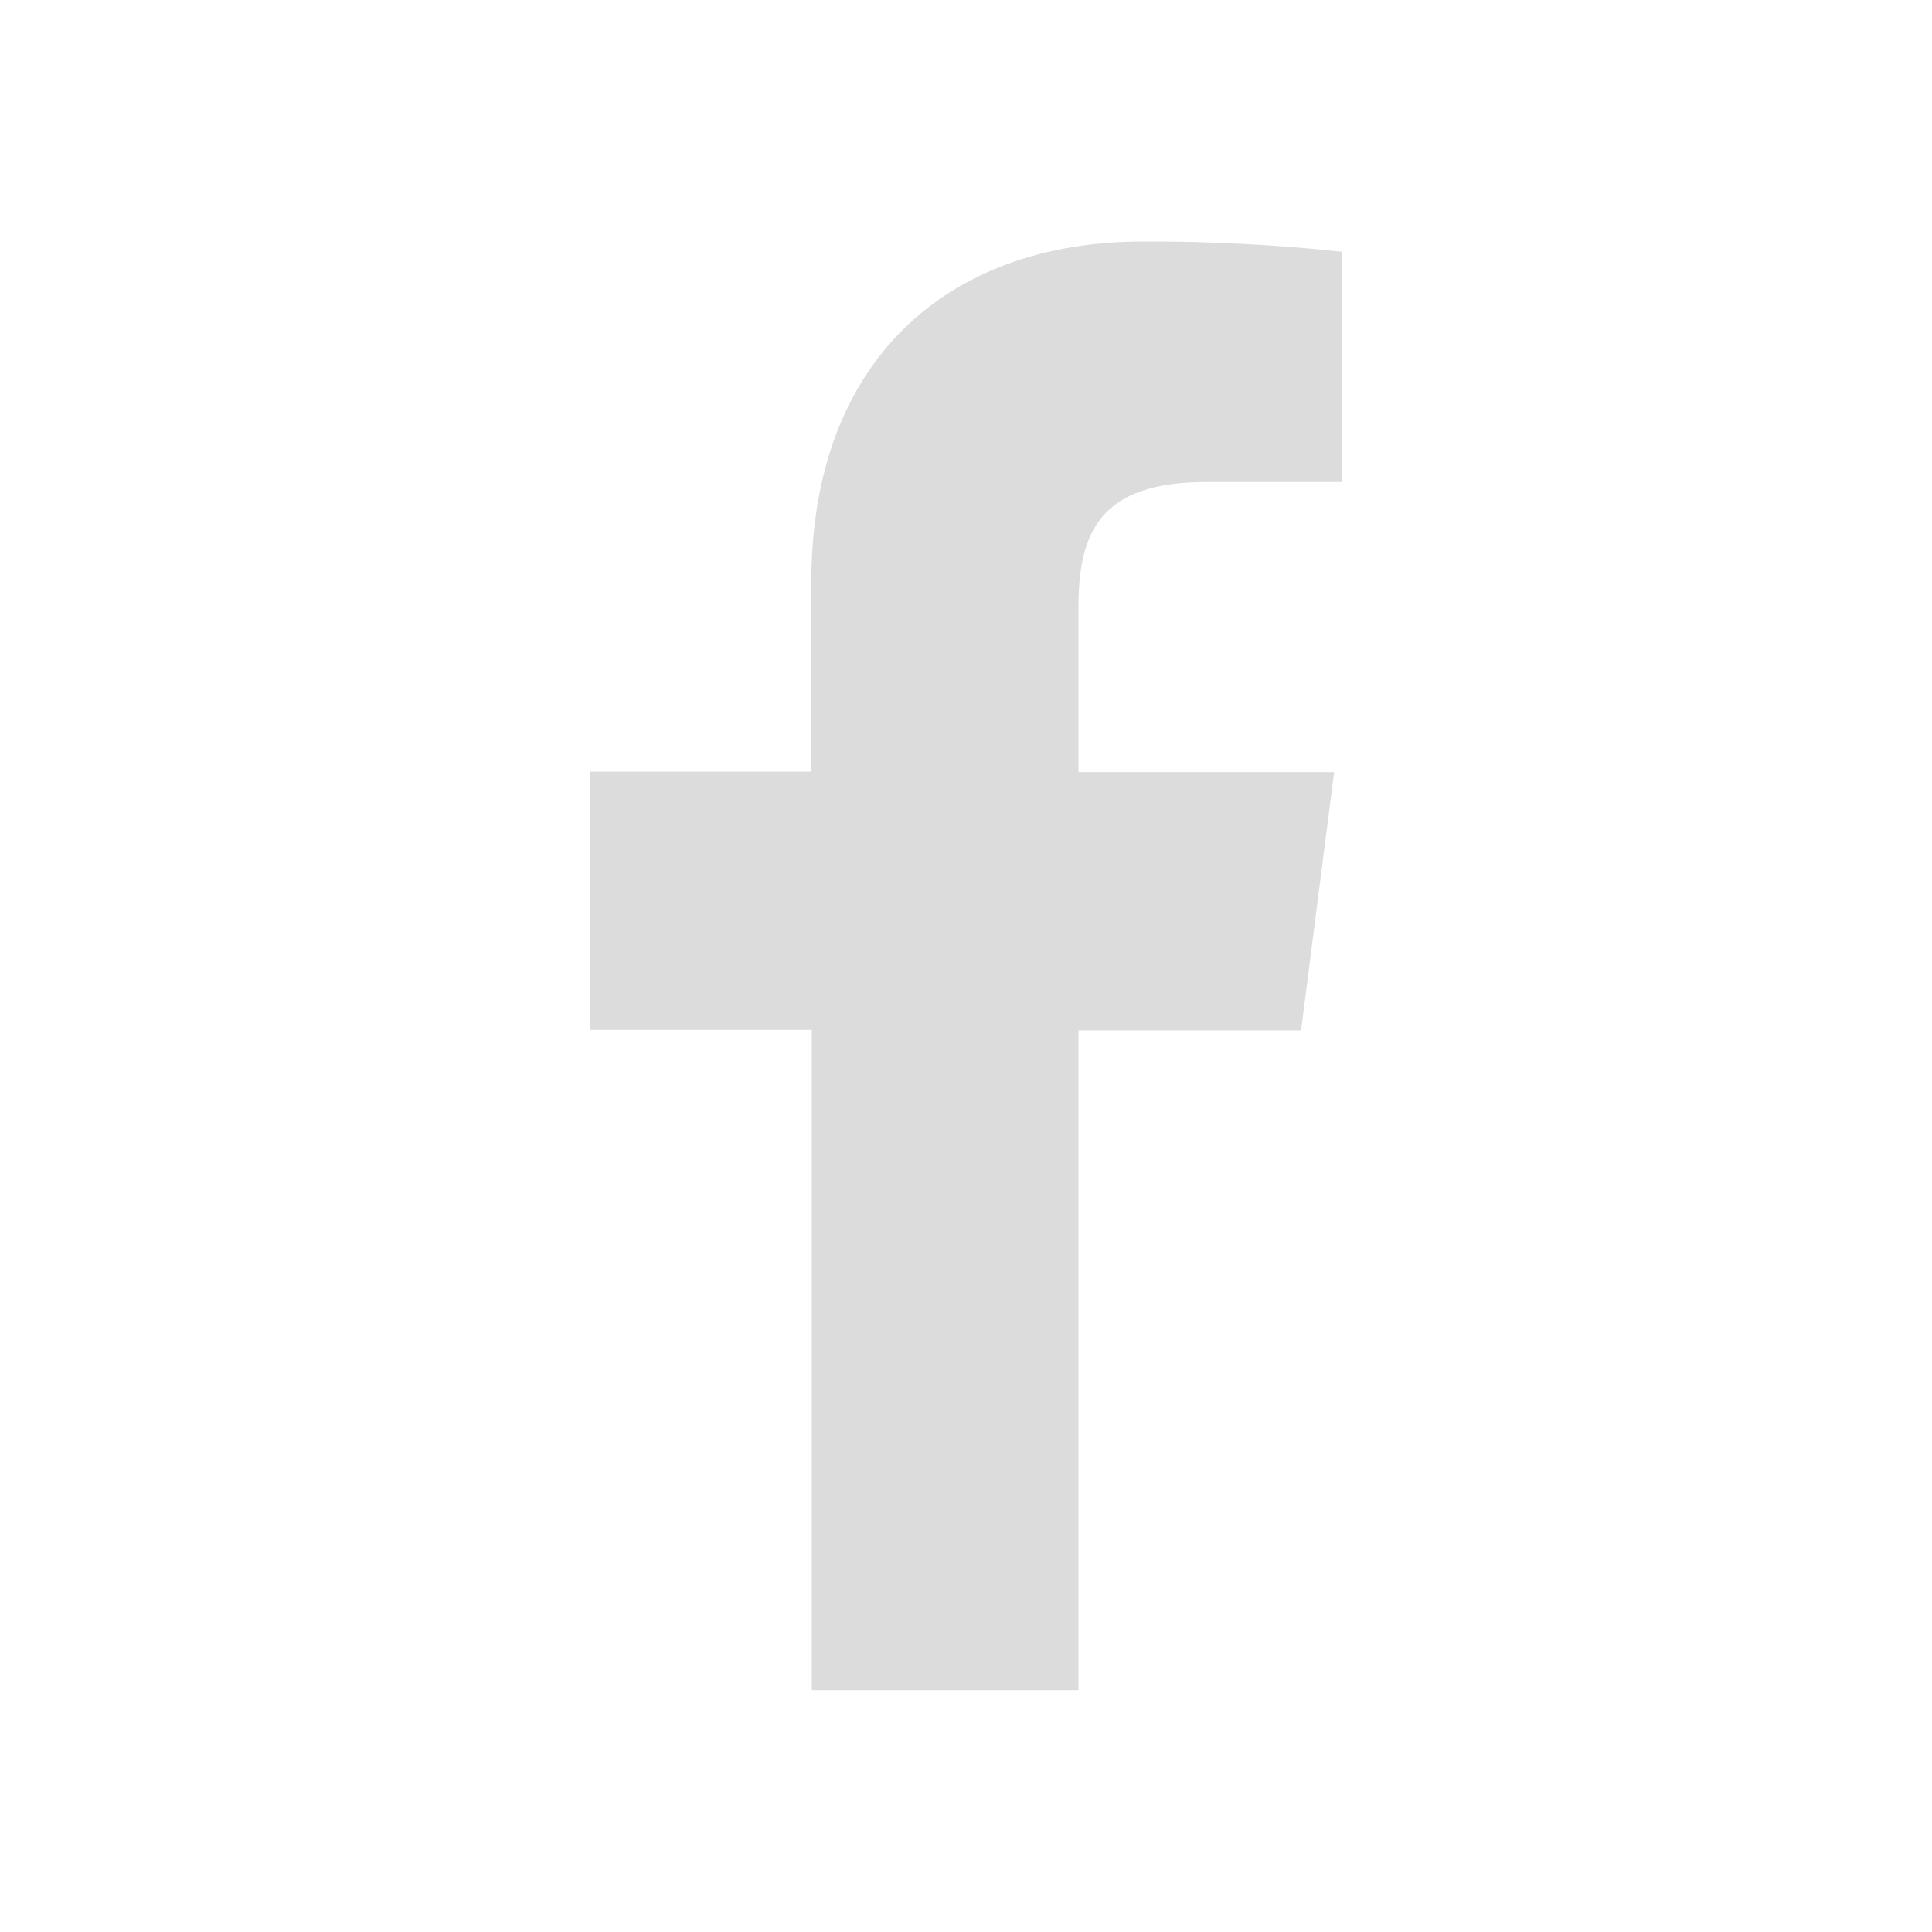
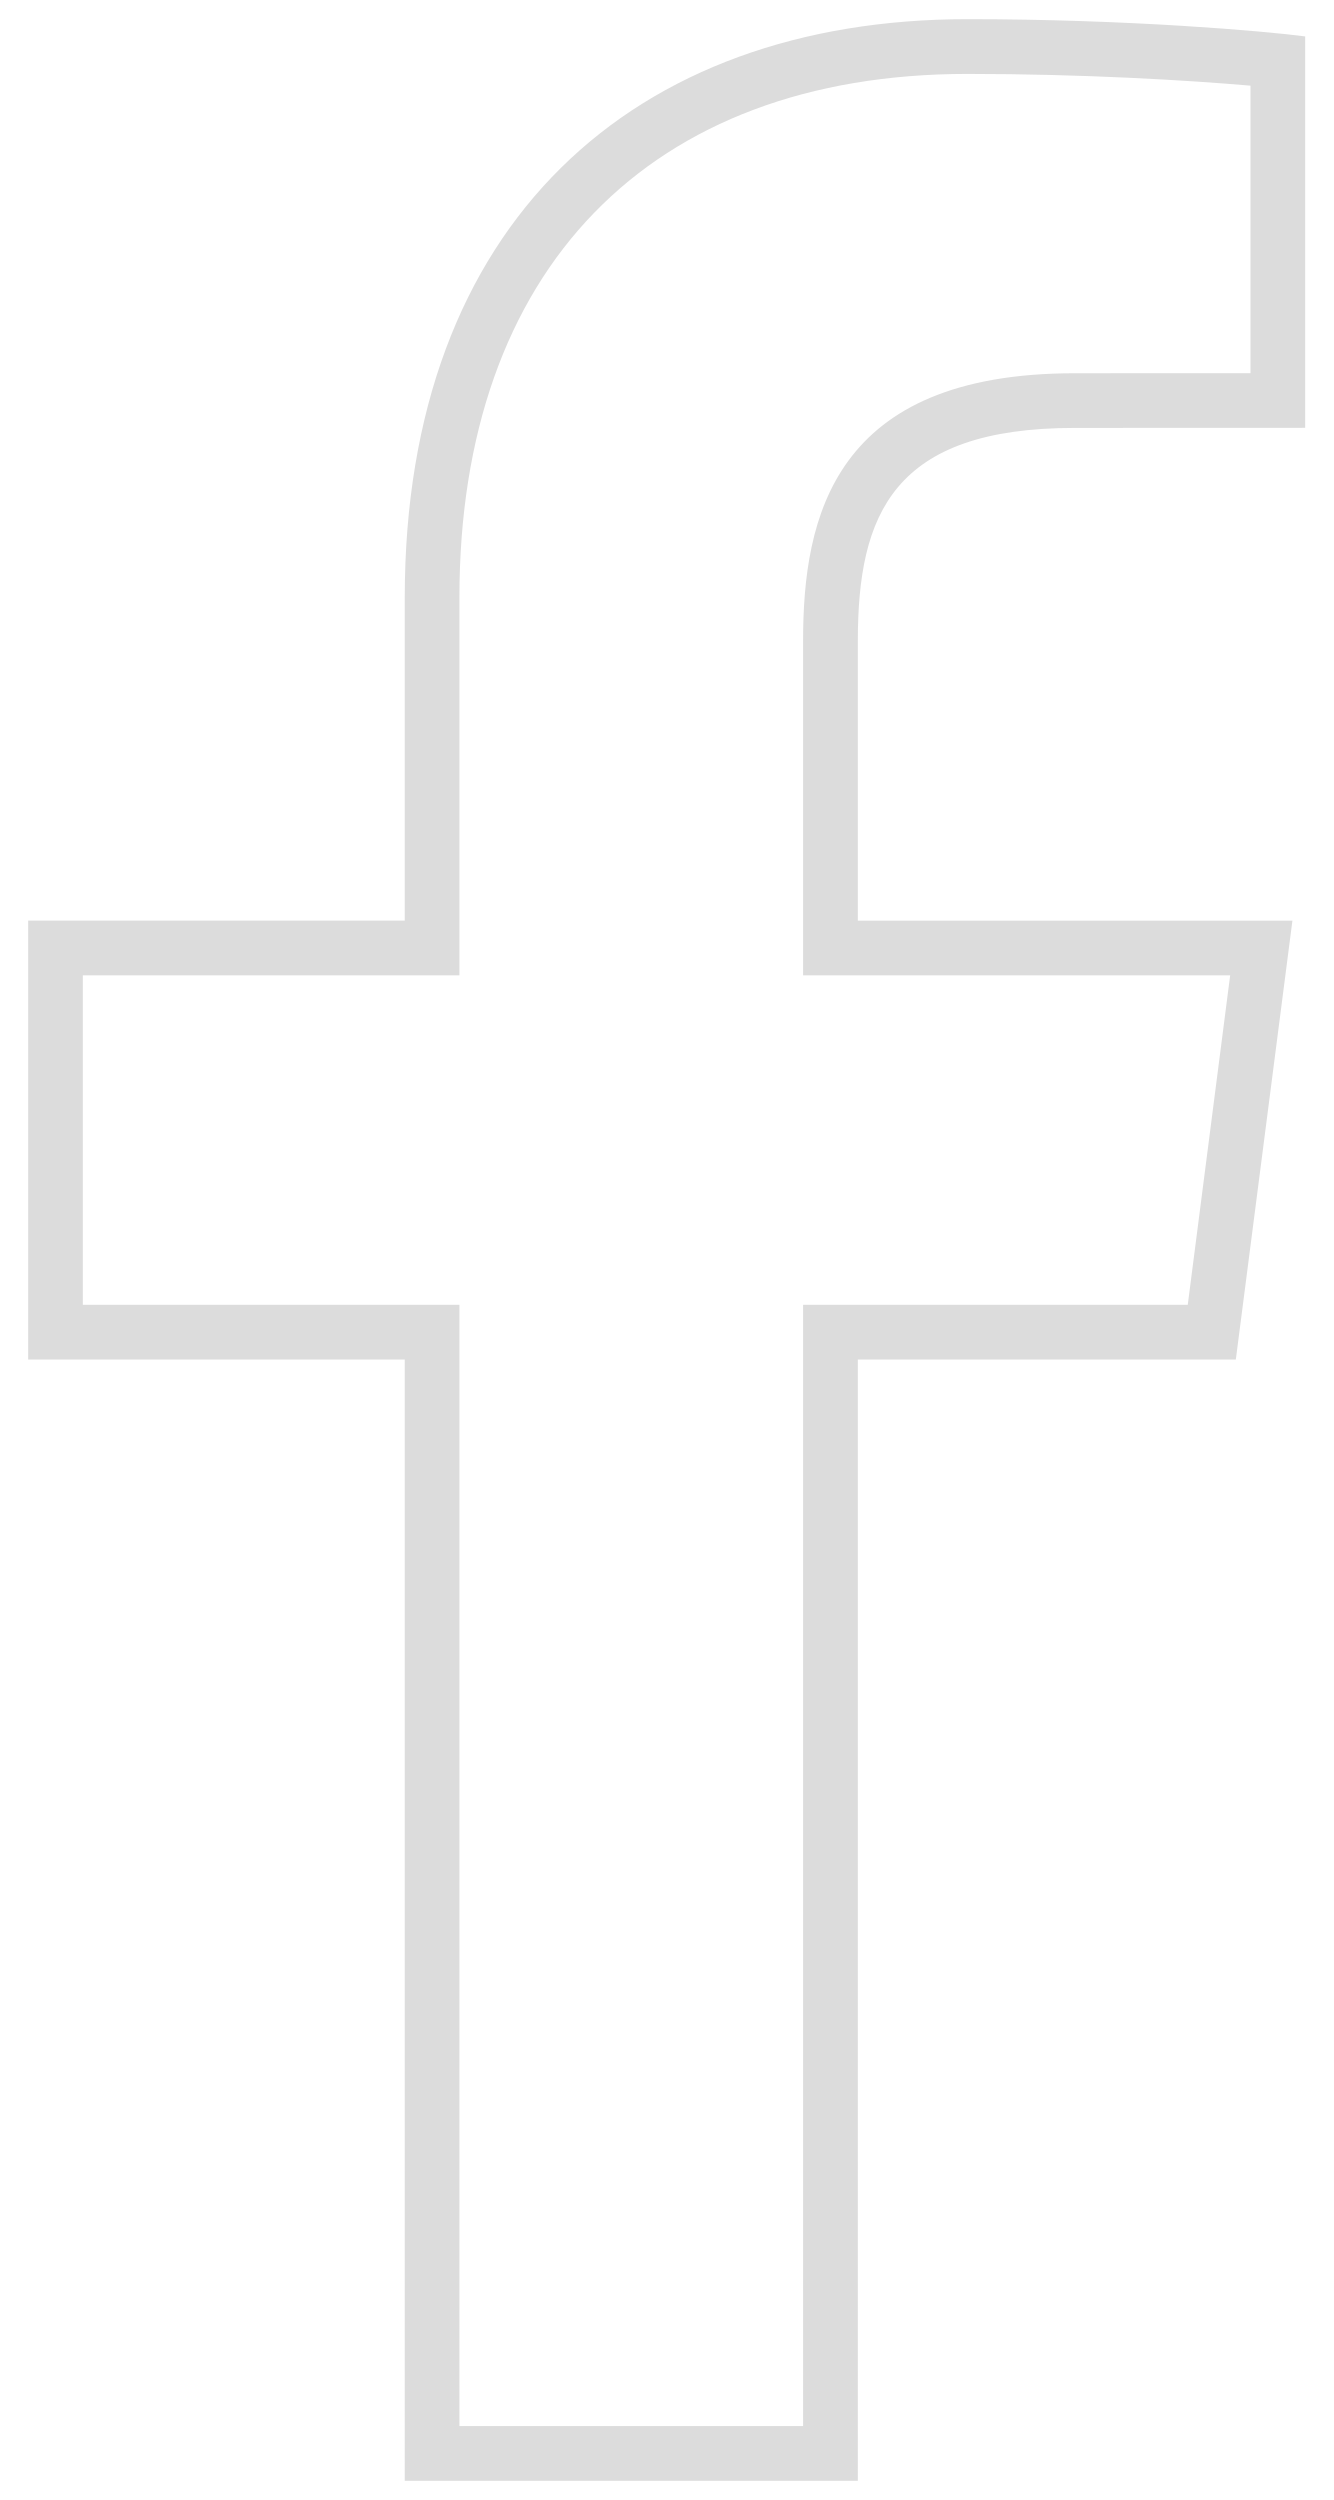
- <svg xmlns="http://www.w3.org/2000/svg" width="40" height="40" viewBox="0 0 40 40" fill="#DCDCDC">
-   <path d="M22.328 34.995V21.335H26.937L27.622 15.987H22.328V12.58C22.328 11.037 22.758 9.98 24.973 9.98H27.78V5.212C26.414 5.065 25.042 4.995 23.668 5C19.595 5 16.798 7.487 16.798 12.052V15.977H12.22V21.325H16.808V34.995H22.328Z" />
+ <svg xmlns="http://www.w3.org/2000/svg" width="16" height="30" viewBox="0 0 16 30" fill="#DCDCDC">
+   <path d="M11.61 0.887C12.998 0.887 14.255 0.963 15.006 1.028V4.478L12.897 4.479C10.008 4.479 9.637 6.197 9.637 7.693V11.047V11.704H10.294H14.762L14.253 15.658H10.294H9.637V16.314V29.113H5.513V16.314V15.658H4.857H0.994V11.704H4.857H5.513V11.047V7.171C5.513 3.236 7.793 0.887 11.61 0.887ZM11.61 0.23C7.602 0.23 4.857 2.677 4.857 7.171V11.047H0.338V16.314H4.857V29.77H10.294V16.314H14.83L15.509 11.048H10.294V7.693C10.294 6.172 10.716 5.135 12.897 5.135L15.662 5.134V0.437C15.181 0.373 13.531 0.23 11.61 0.23Z" />
</svg>
